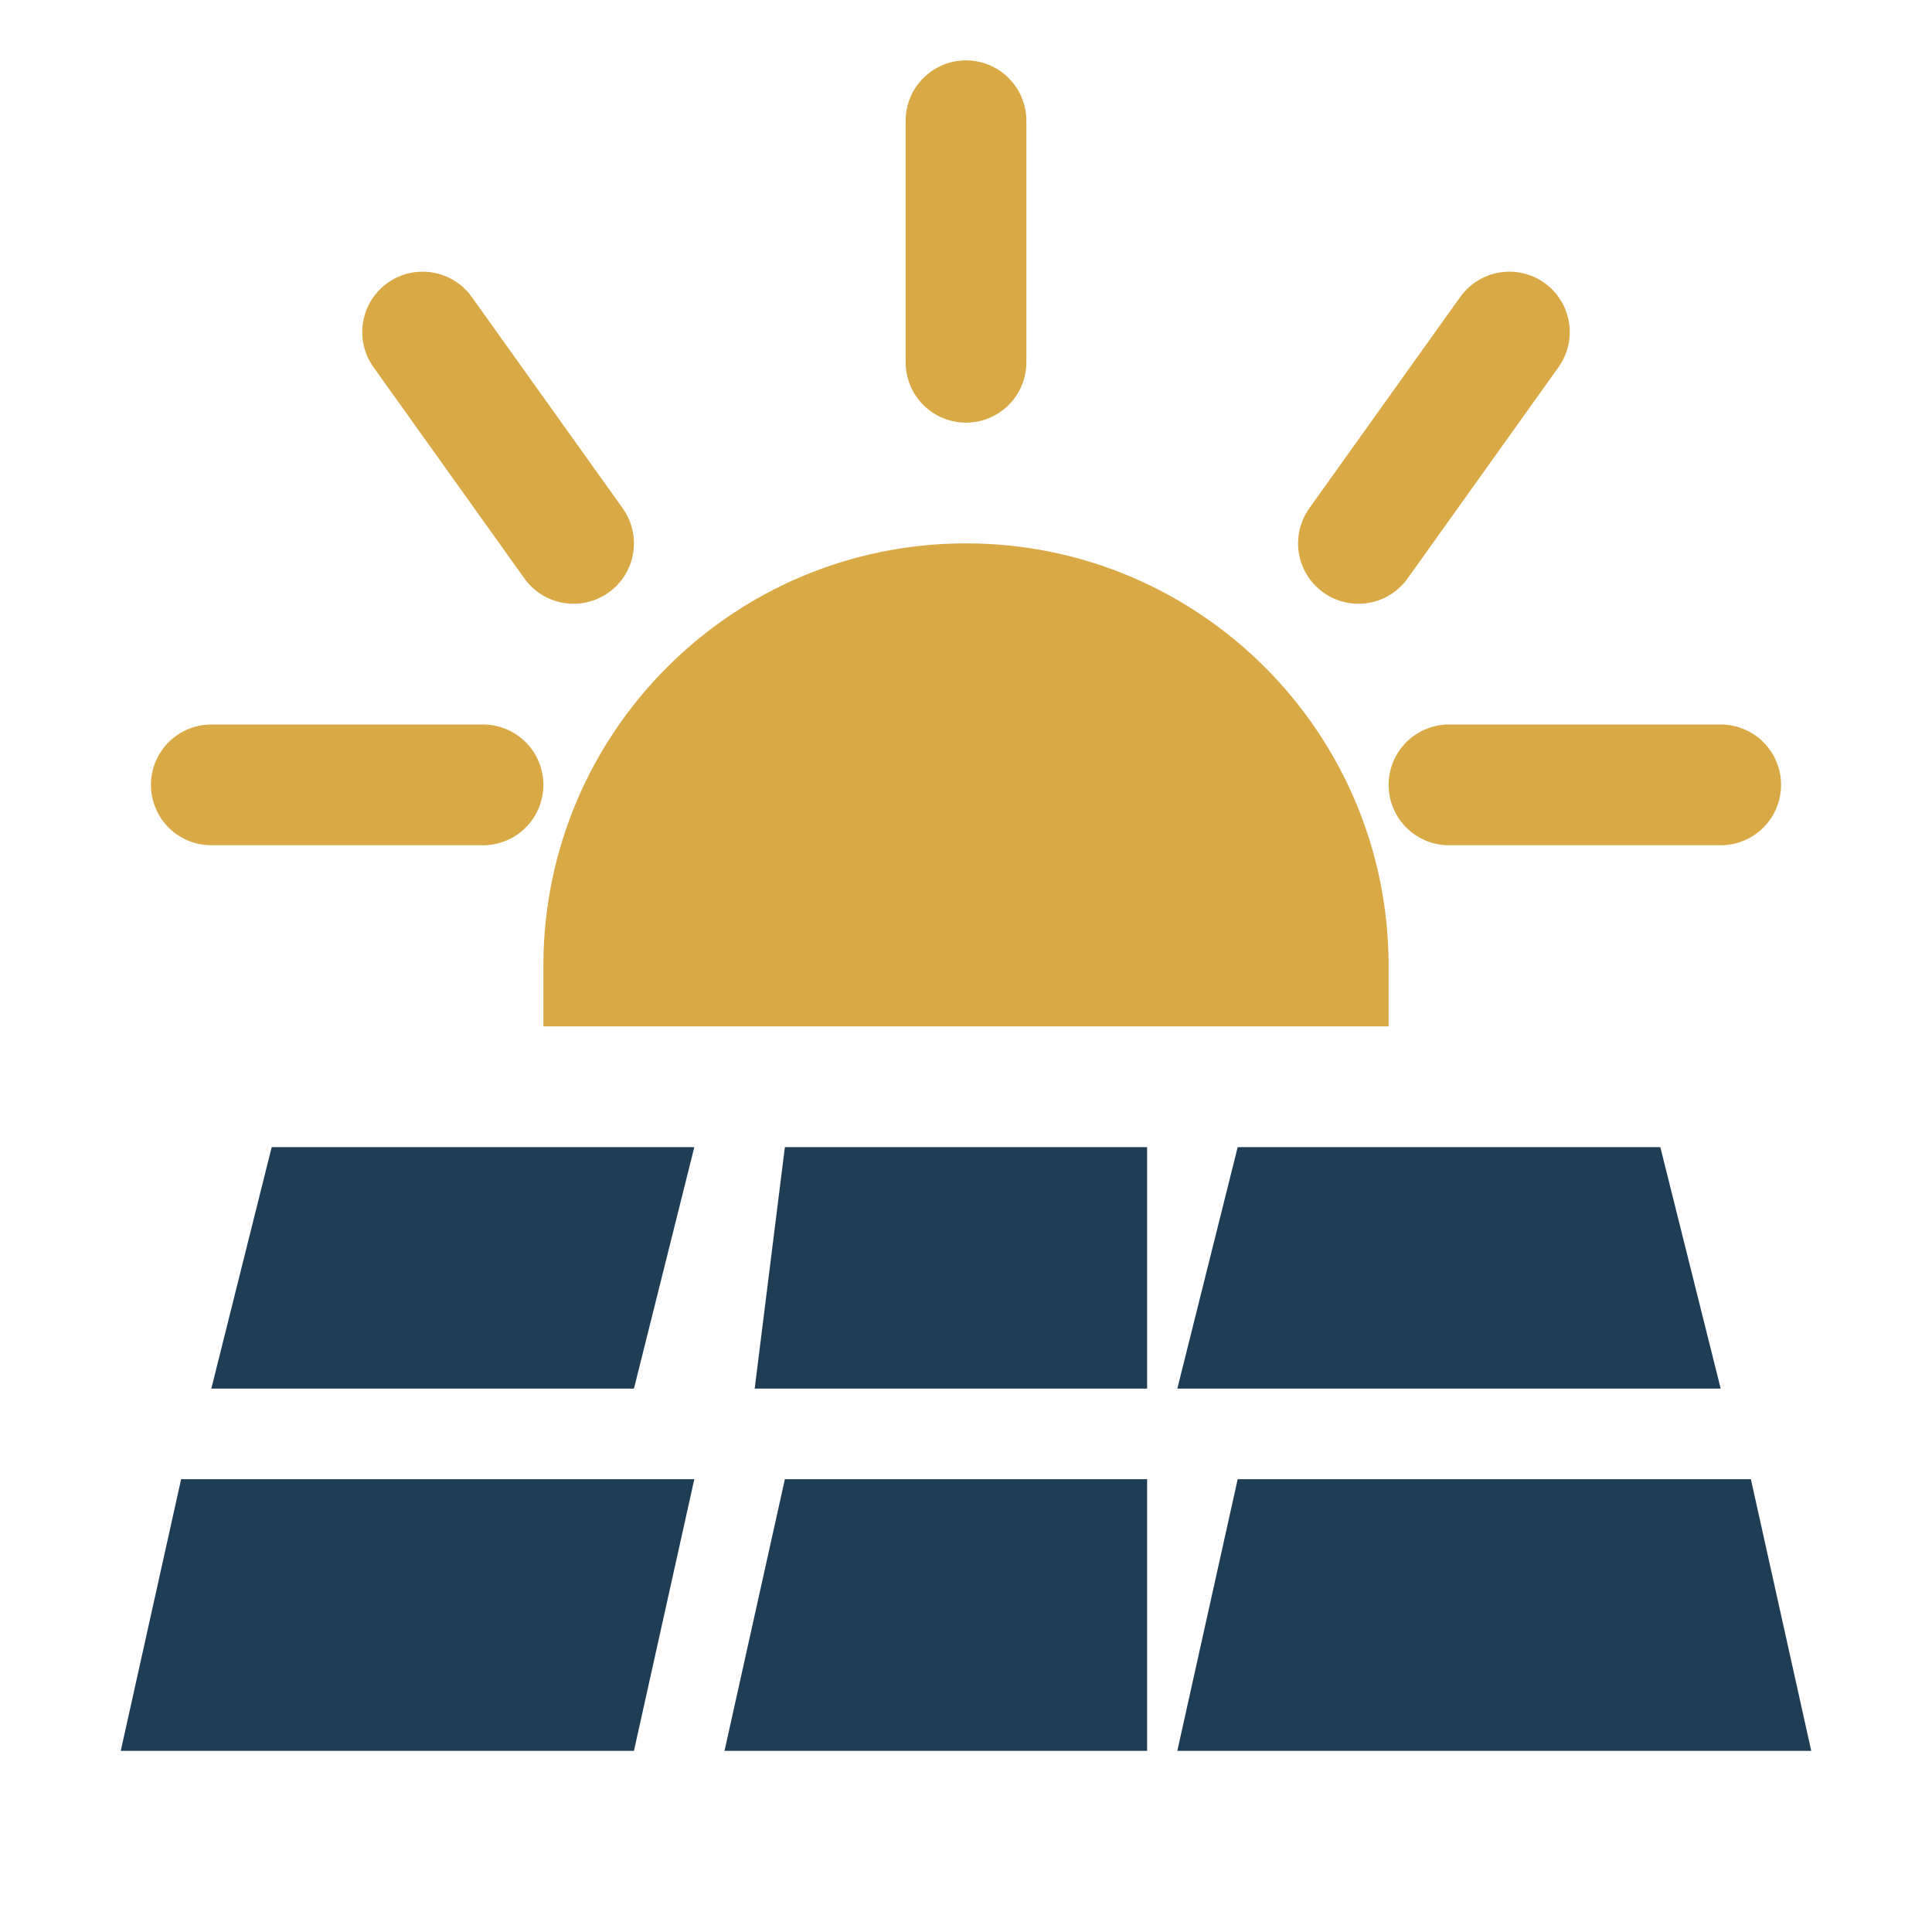
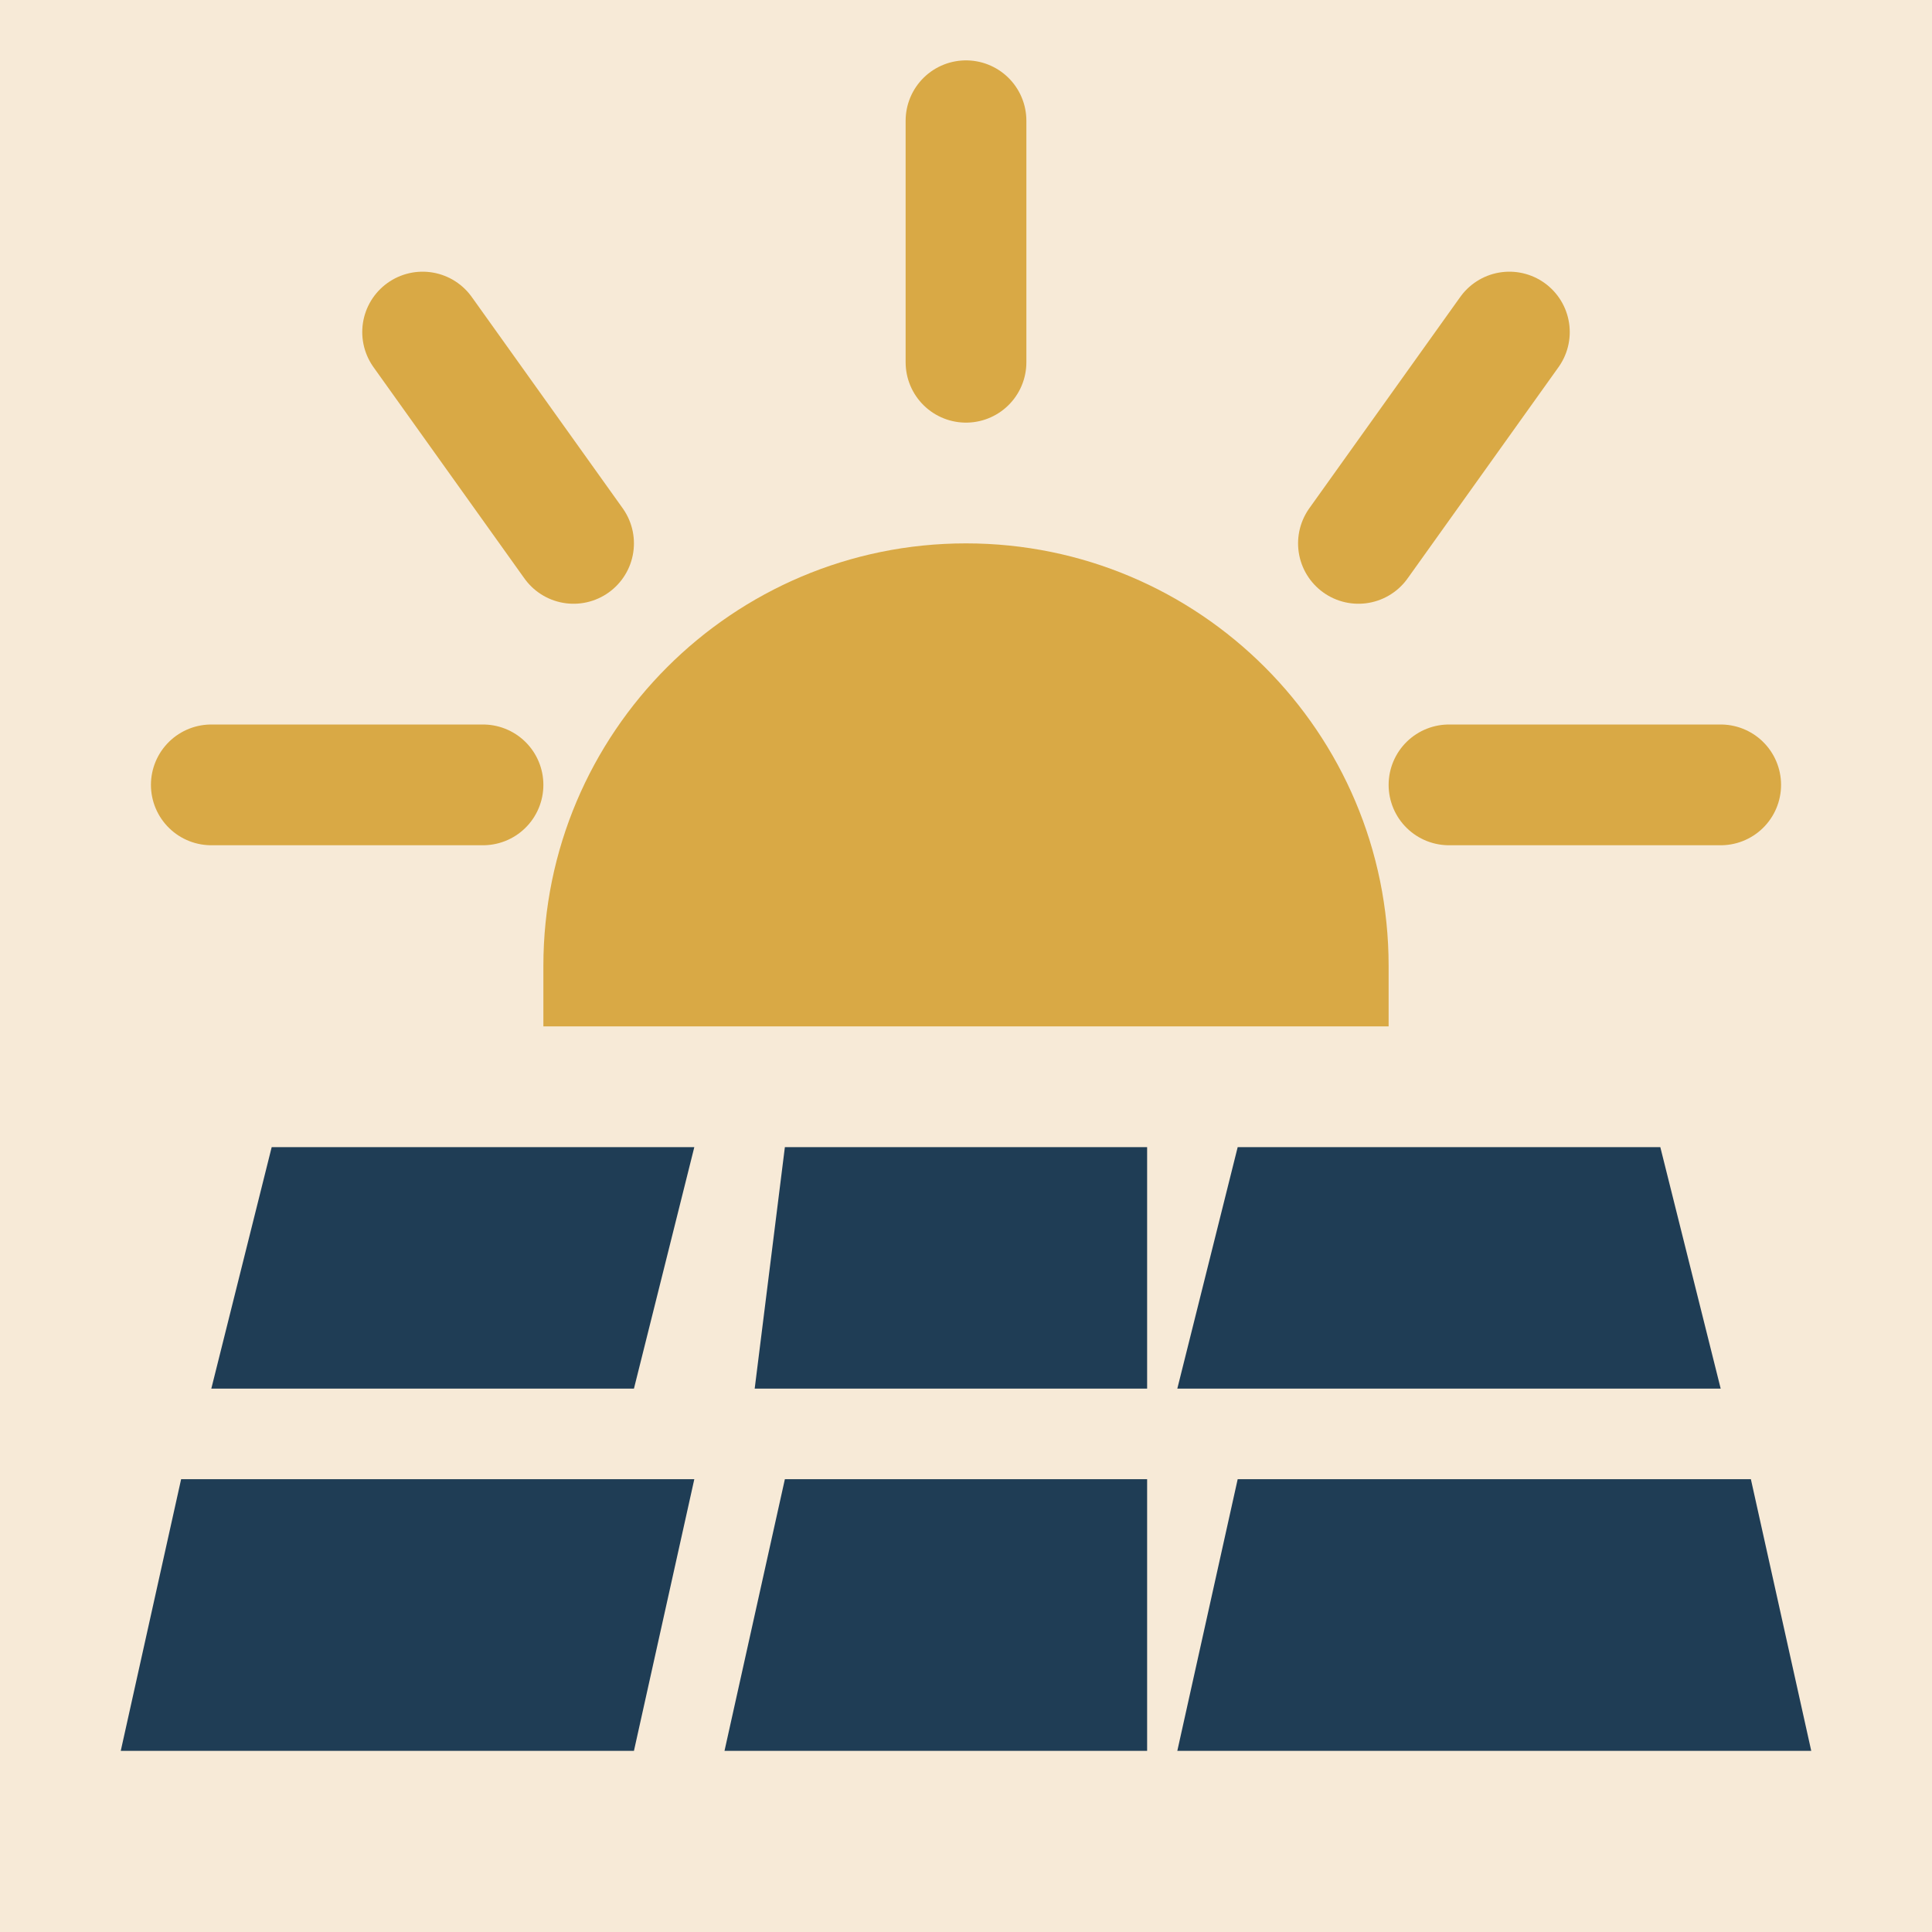
- <svg xmlns="http://www.w3.org/2000/svg" viewBox="0 0 64 64">
+ <svg xmlns="http://www.w3.org/2000/svg" width="64" height="64" viewBox="0 0 64 64">
+   <rect width="64" height="64" fill="#F7EAD7" />
  <g fill="none" stroke="#D9A945" stroke-linecap="round" stroke-width="4">
    <path d="M32 4v8M14 11l5 7M7 26h9M57 26h-9M50 11l-5 7" />
  </g>
  <path fill="#D9A945" d="M18 32a14 14 0 0 1 28 0v2H18z" />
  <g fill="#1F3D55">
    <path d="M9 38h14l-2 8H7zM26 38h12v8H25zM41 38h14l2 8H39z" />
    <path d="M6 49h17l-2 9H4zM26 49h12v9H24zM41 49h17l2 9H39z" />
  </g>
</svg>
